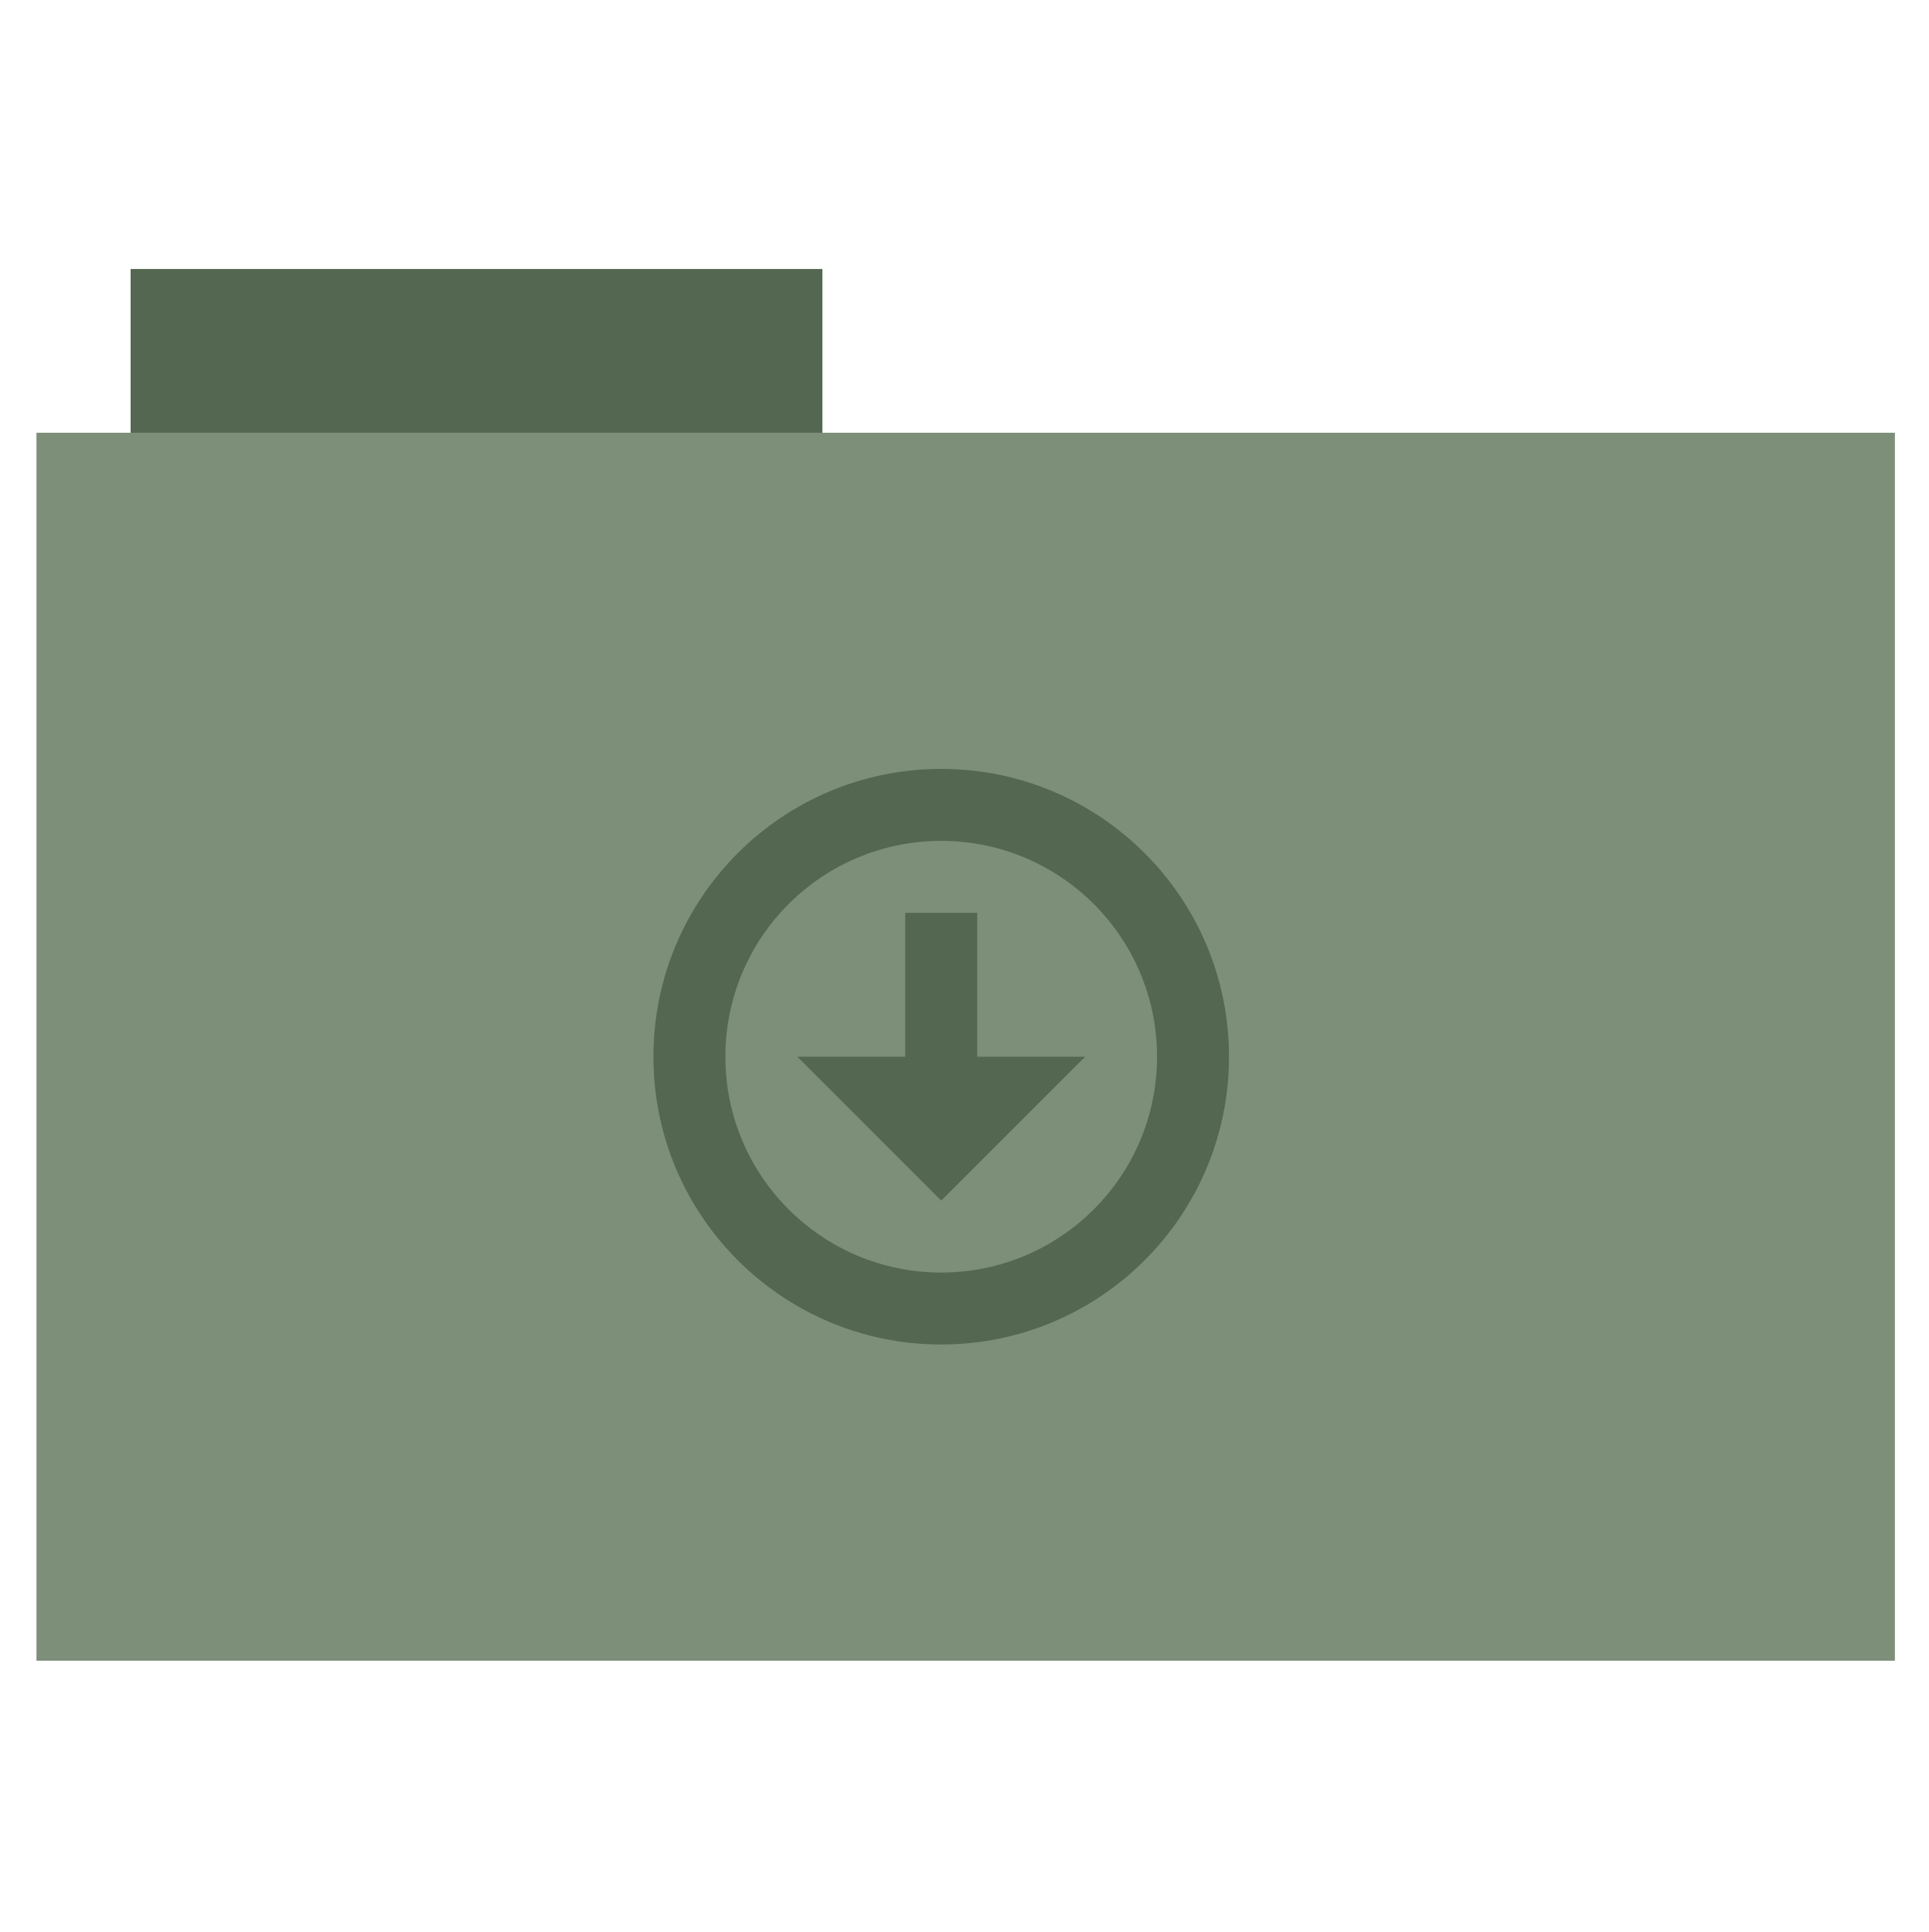
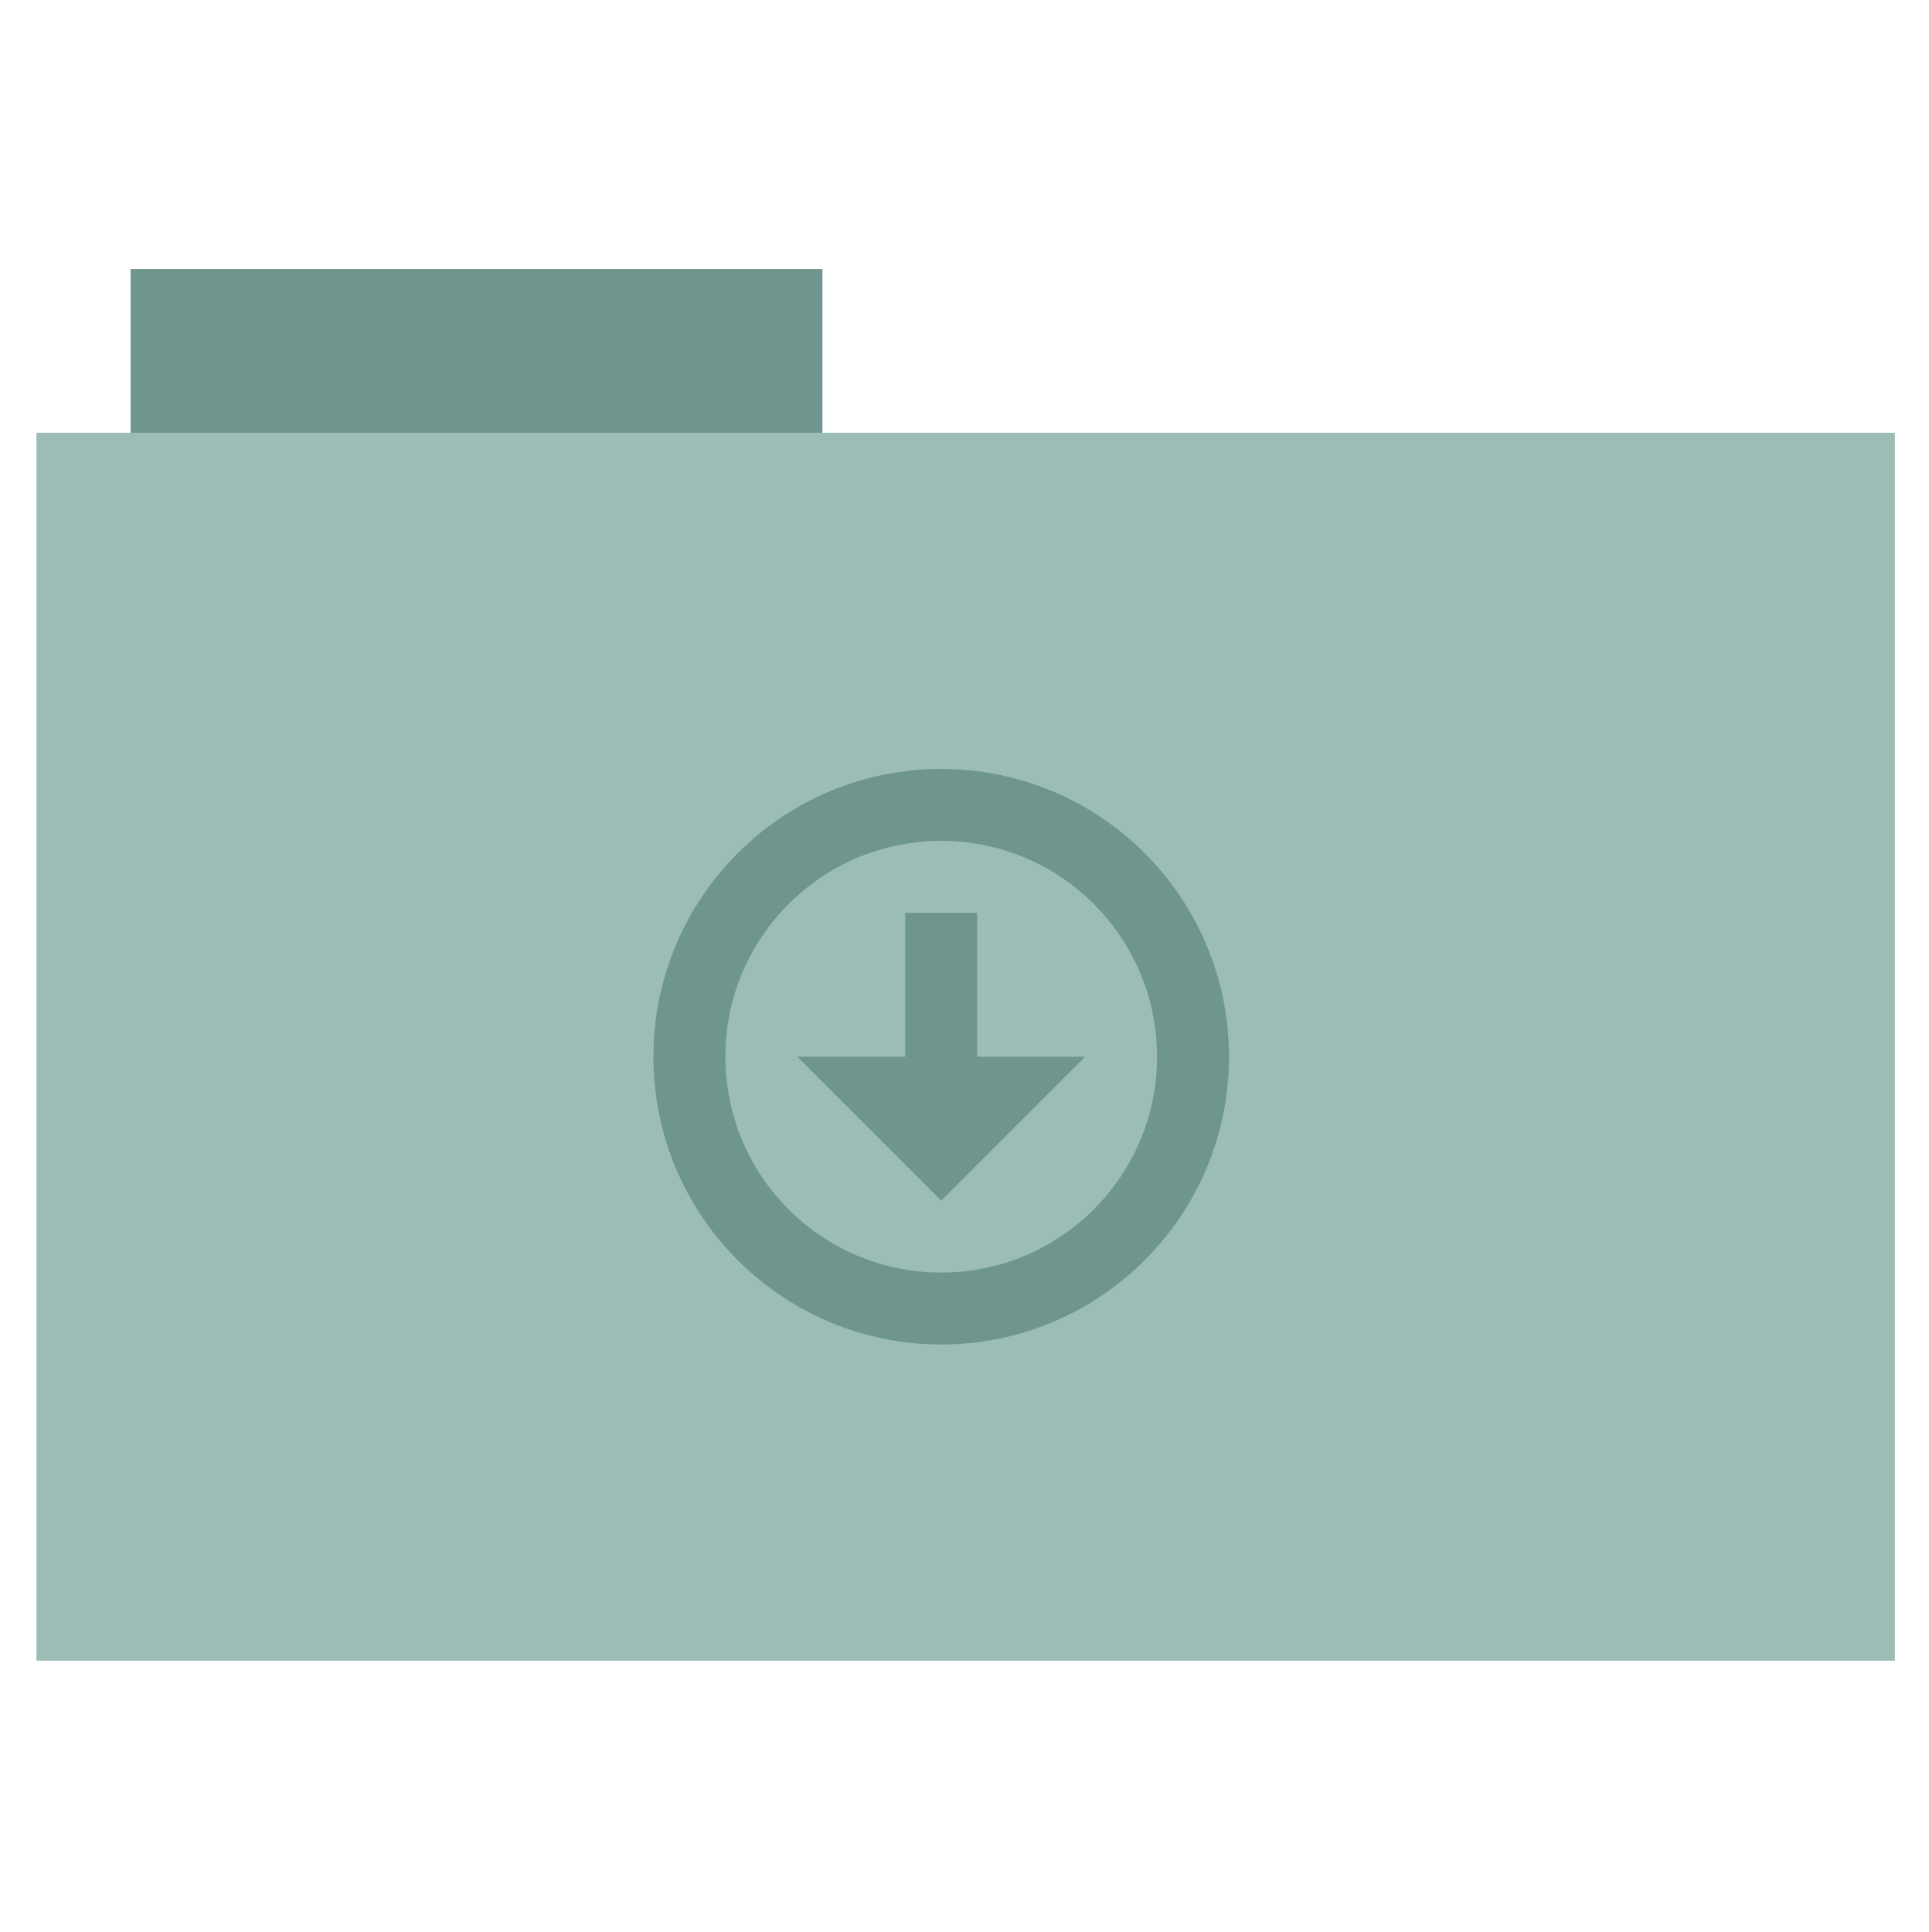
<svg xmlns="http://www.w3.org/2000/svg" id="svg2" version="1.1" width="512" height="513">
  <defs id="defs6" />
  <g id="g2995" transform="translate(0.9903772,-0.3057463)">
-     <rect y="71.733" x="33.693" height="44.561" width="183.68" id="rect2984" style="fill-opacity:1;fill:#546750;fill-rule:evenodd;stroke-opacity:0;stroke:#546750;stroke-width:0;stroke-linecap:butt;stroke-linejoin:miter;stroke-miterlimit:4;stroke-dasharray:none" />
-     <rect y="115.208" x="8.695" height="326.059" width="493.436" id="rect2982" style="fill:#7d8e79;fill-rule:evenodd;stroke-opacity:1;stroke:#546750;stroke-width:0;stroke-linecap:butt;stroke-linejoin:miter;stroke-miterlimit:4;stroke-dasharray:none" />
+     <rect y="71.733" x="33.693" height="44.561" width="183.68" id="rect2984" style="fill-opacity:1;fill:#6f968e;fill-rule:evenodd;stroke-opacity:0;stroke:#6f968e;stroke-width:0;stroke-linecap:butt;stroke-linejoin:miter;stroke-miterlimit:4;stroke-dasharray:none" />
+     <rect y="115.208" x="8.695" height="326.059" width="493.436" id="rect2982" style="fill:#9bbdb5;fill-rule:evenodd;stroke-opacity:1;stroke:#6f968e;stroke-width:0;stroke-linecap:butt;stroke-linejoin:miter;stroke-miterlimit:4;stroke-dasharray:none" />
  </g>
-   <g id="g3948" style="color:#546750;fill:#546750" transform="matrix(9.55172,0,0,9.55172,173.4918,204.171)">
-     <path id="path3950" d="M 8,0 C 3.582,0 0,3.582 0,8 c 0,4.418 3.582,8 8,8 4.418,0 8,-3.582 8,-8 C 16,3.582 12.418,0 8,0 z m 0,2 c 3.314,0 6,2.686 6,6 0,3.314 -2.686,6 -6,6 C 4.686,14 2,11.314 2,8 2,4.686 4.686,2 8,2 z" style="fill-opacity:1;fill:#546750" />
-     <path id="path3952" d="M 7,4 7,8 4,8 8,12 12,8 9,8 9,4 z" style="fill-opacity:1;fill:#546750" />
+   <g id="g3948" style="color:#6f968e;fill:#6f968e" transform="matrix(9.55172,0,0,9.55172,173.4918,204.171)">
+     <path id="path3950" d="M 8,0 C 3.582,0 0,3.582 0,8 c 0,4.418 3.582,8 8,8 4.418,0 8,-3.582 8,-8 C 16,3.582 12.418,0 8,0 z m 0,2 c 3.314,0 6,2.686 6,6 0,3.314 -2.686,6 -6,6 C 4.686,14 2,11.314 2,8 2,4.686 4.686,2 8,2 z" style="fill-opacity:1;fill:#6f968e" />
+     <path id="path3952" d="M 7,4 7,8 4,8 8,12 12,8 9,8 9,4 z" style="fill-opacity:1;fill:#6f968e" />
  </g>
</svg>
